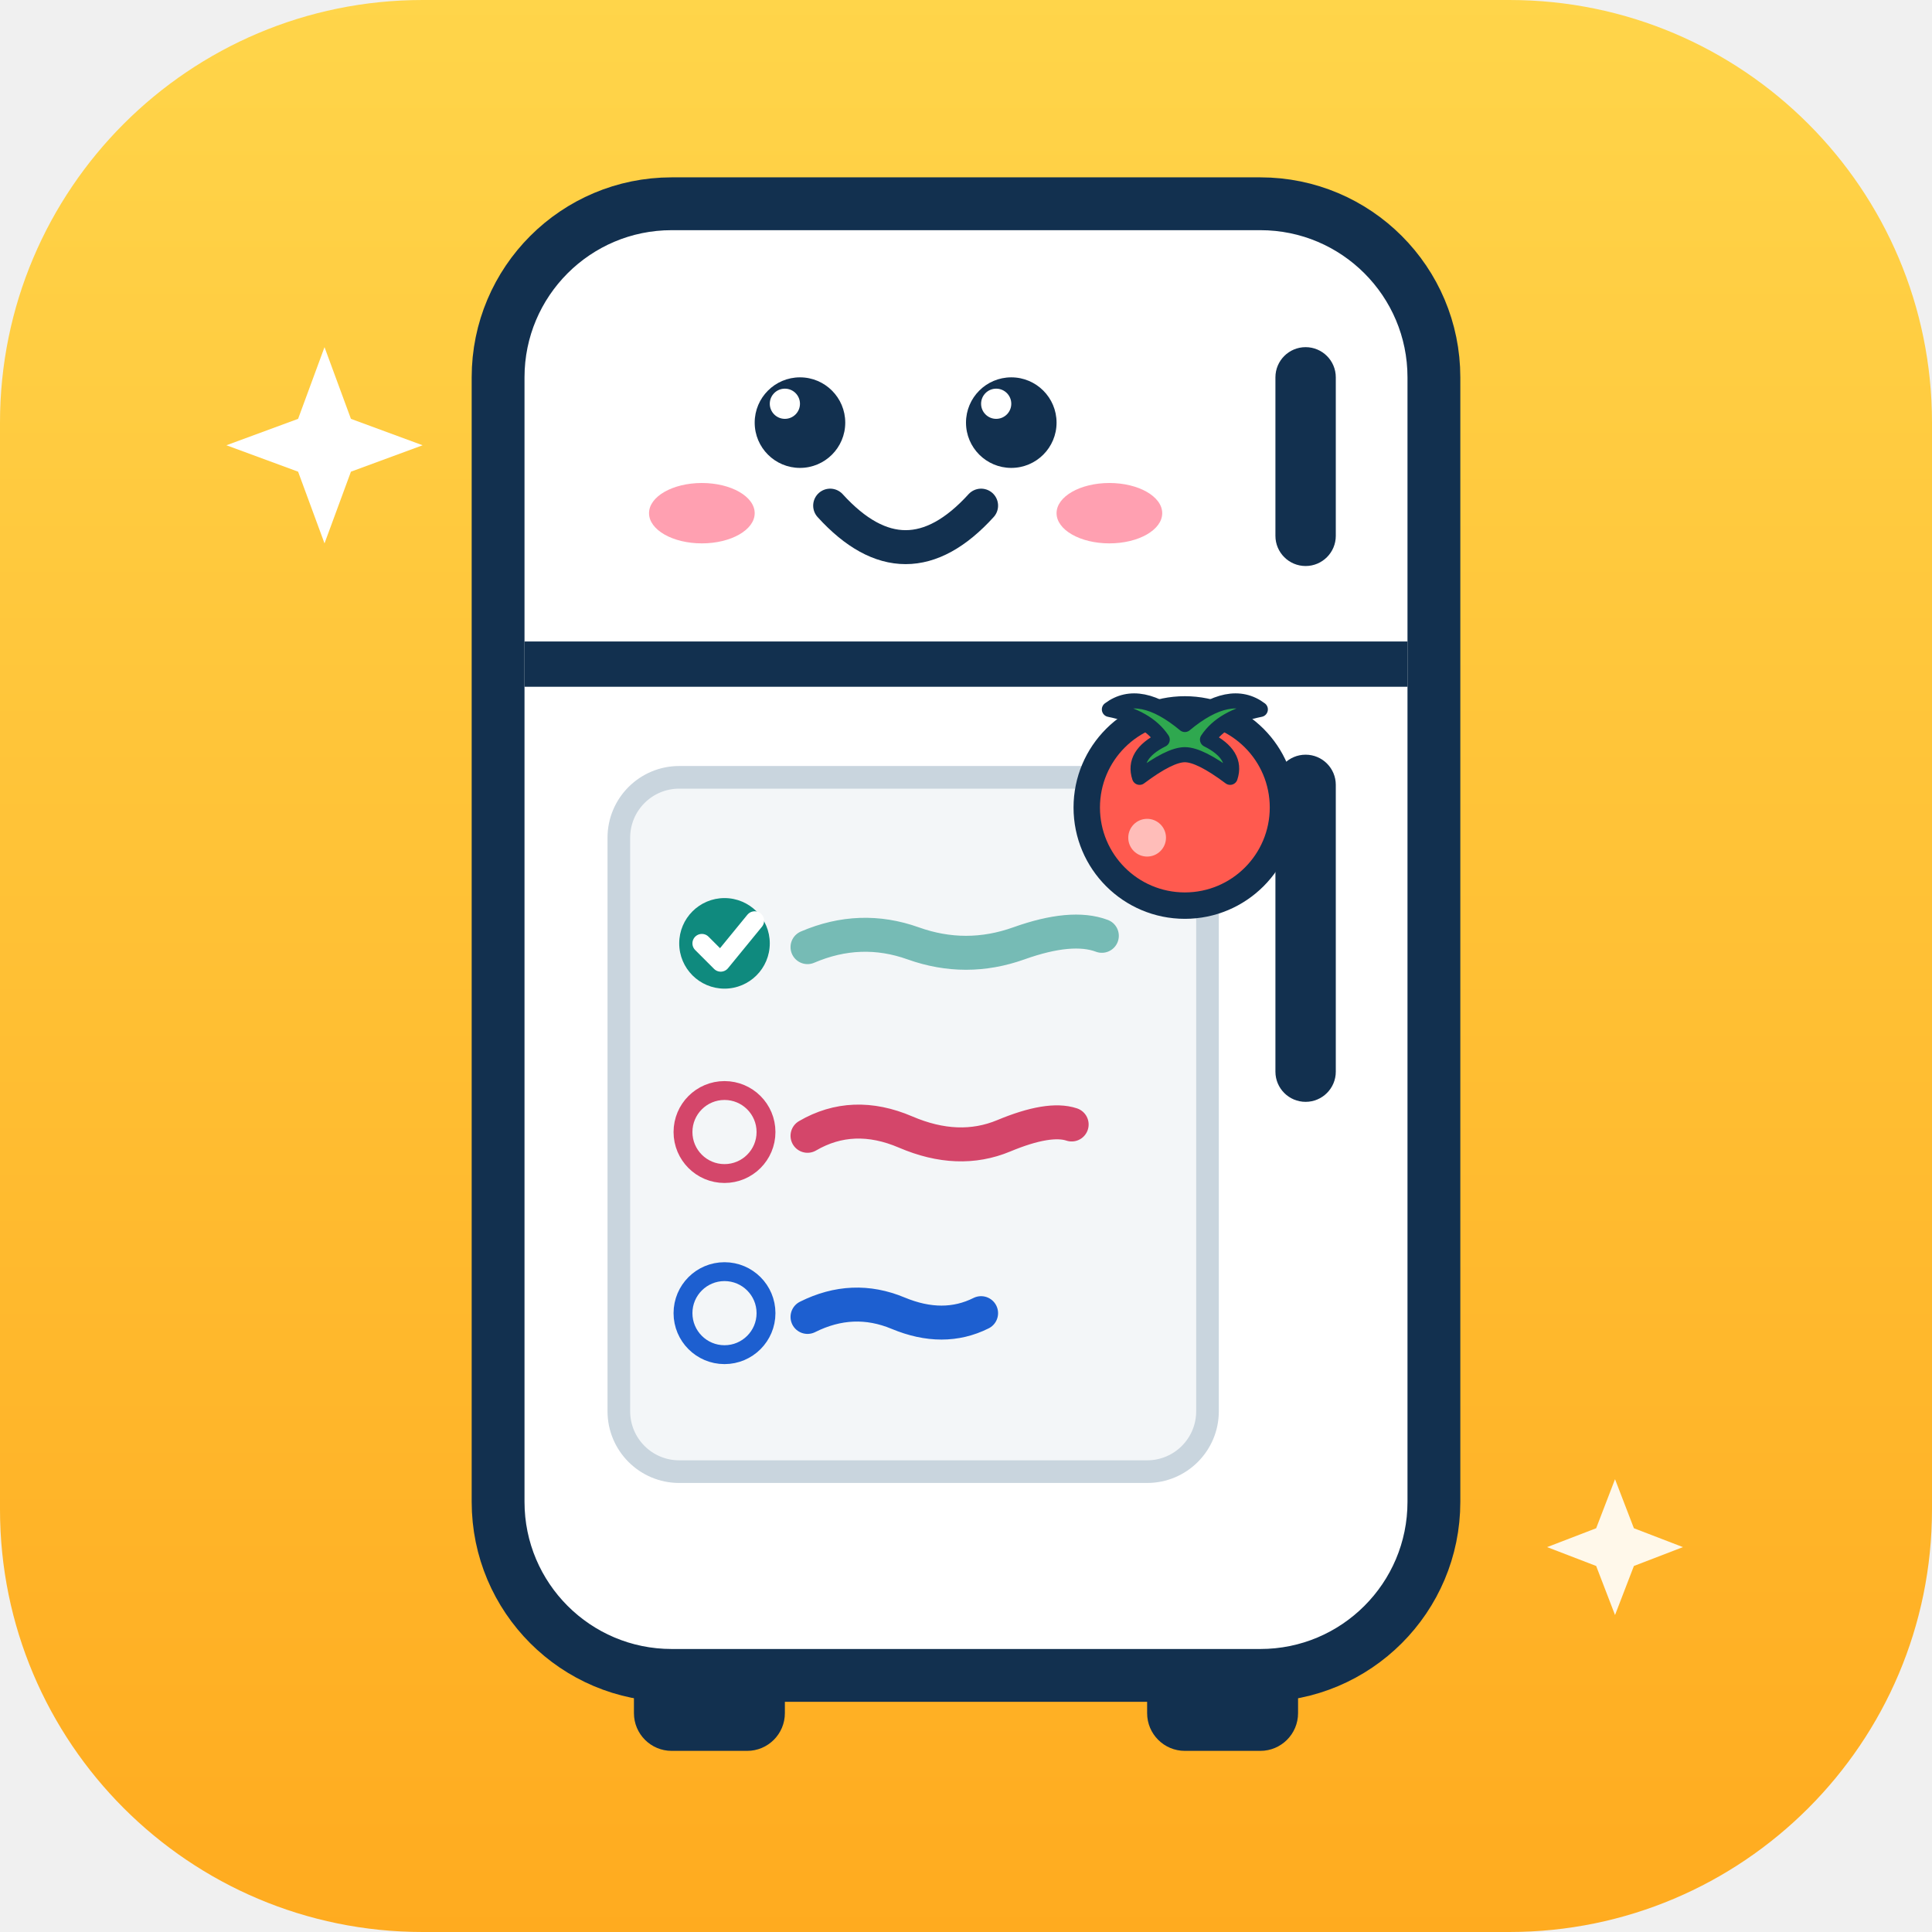
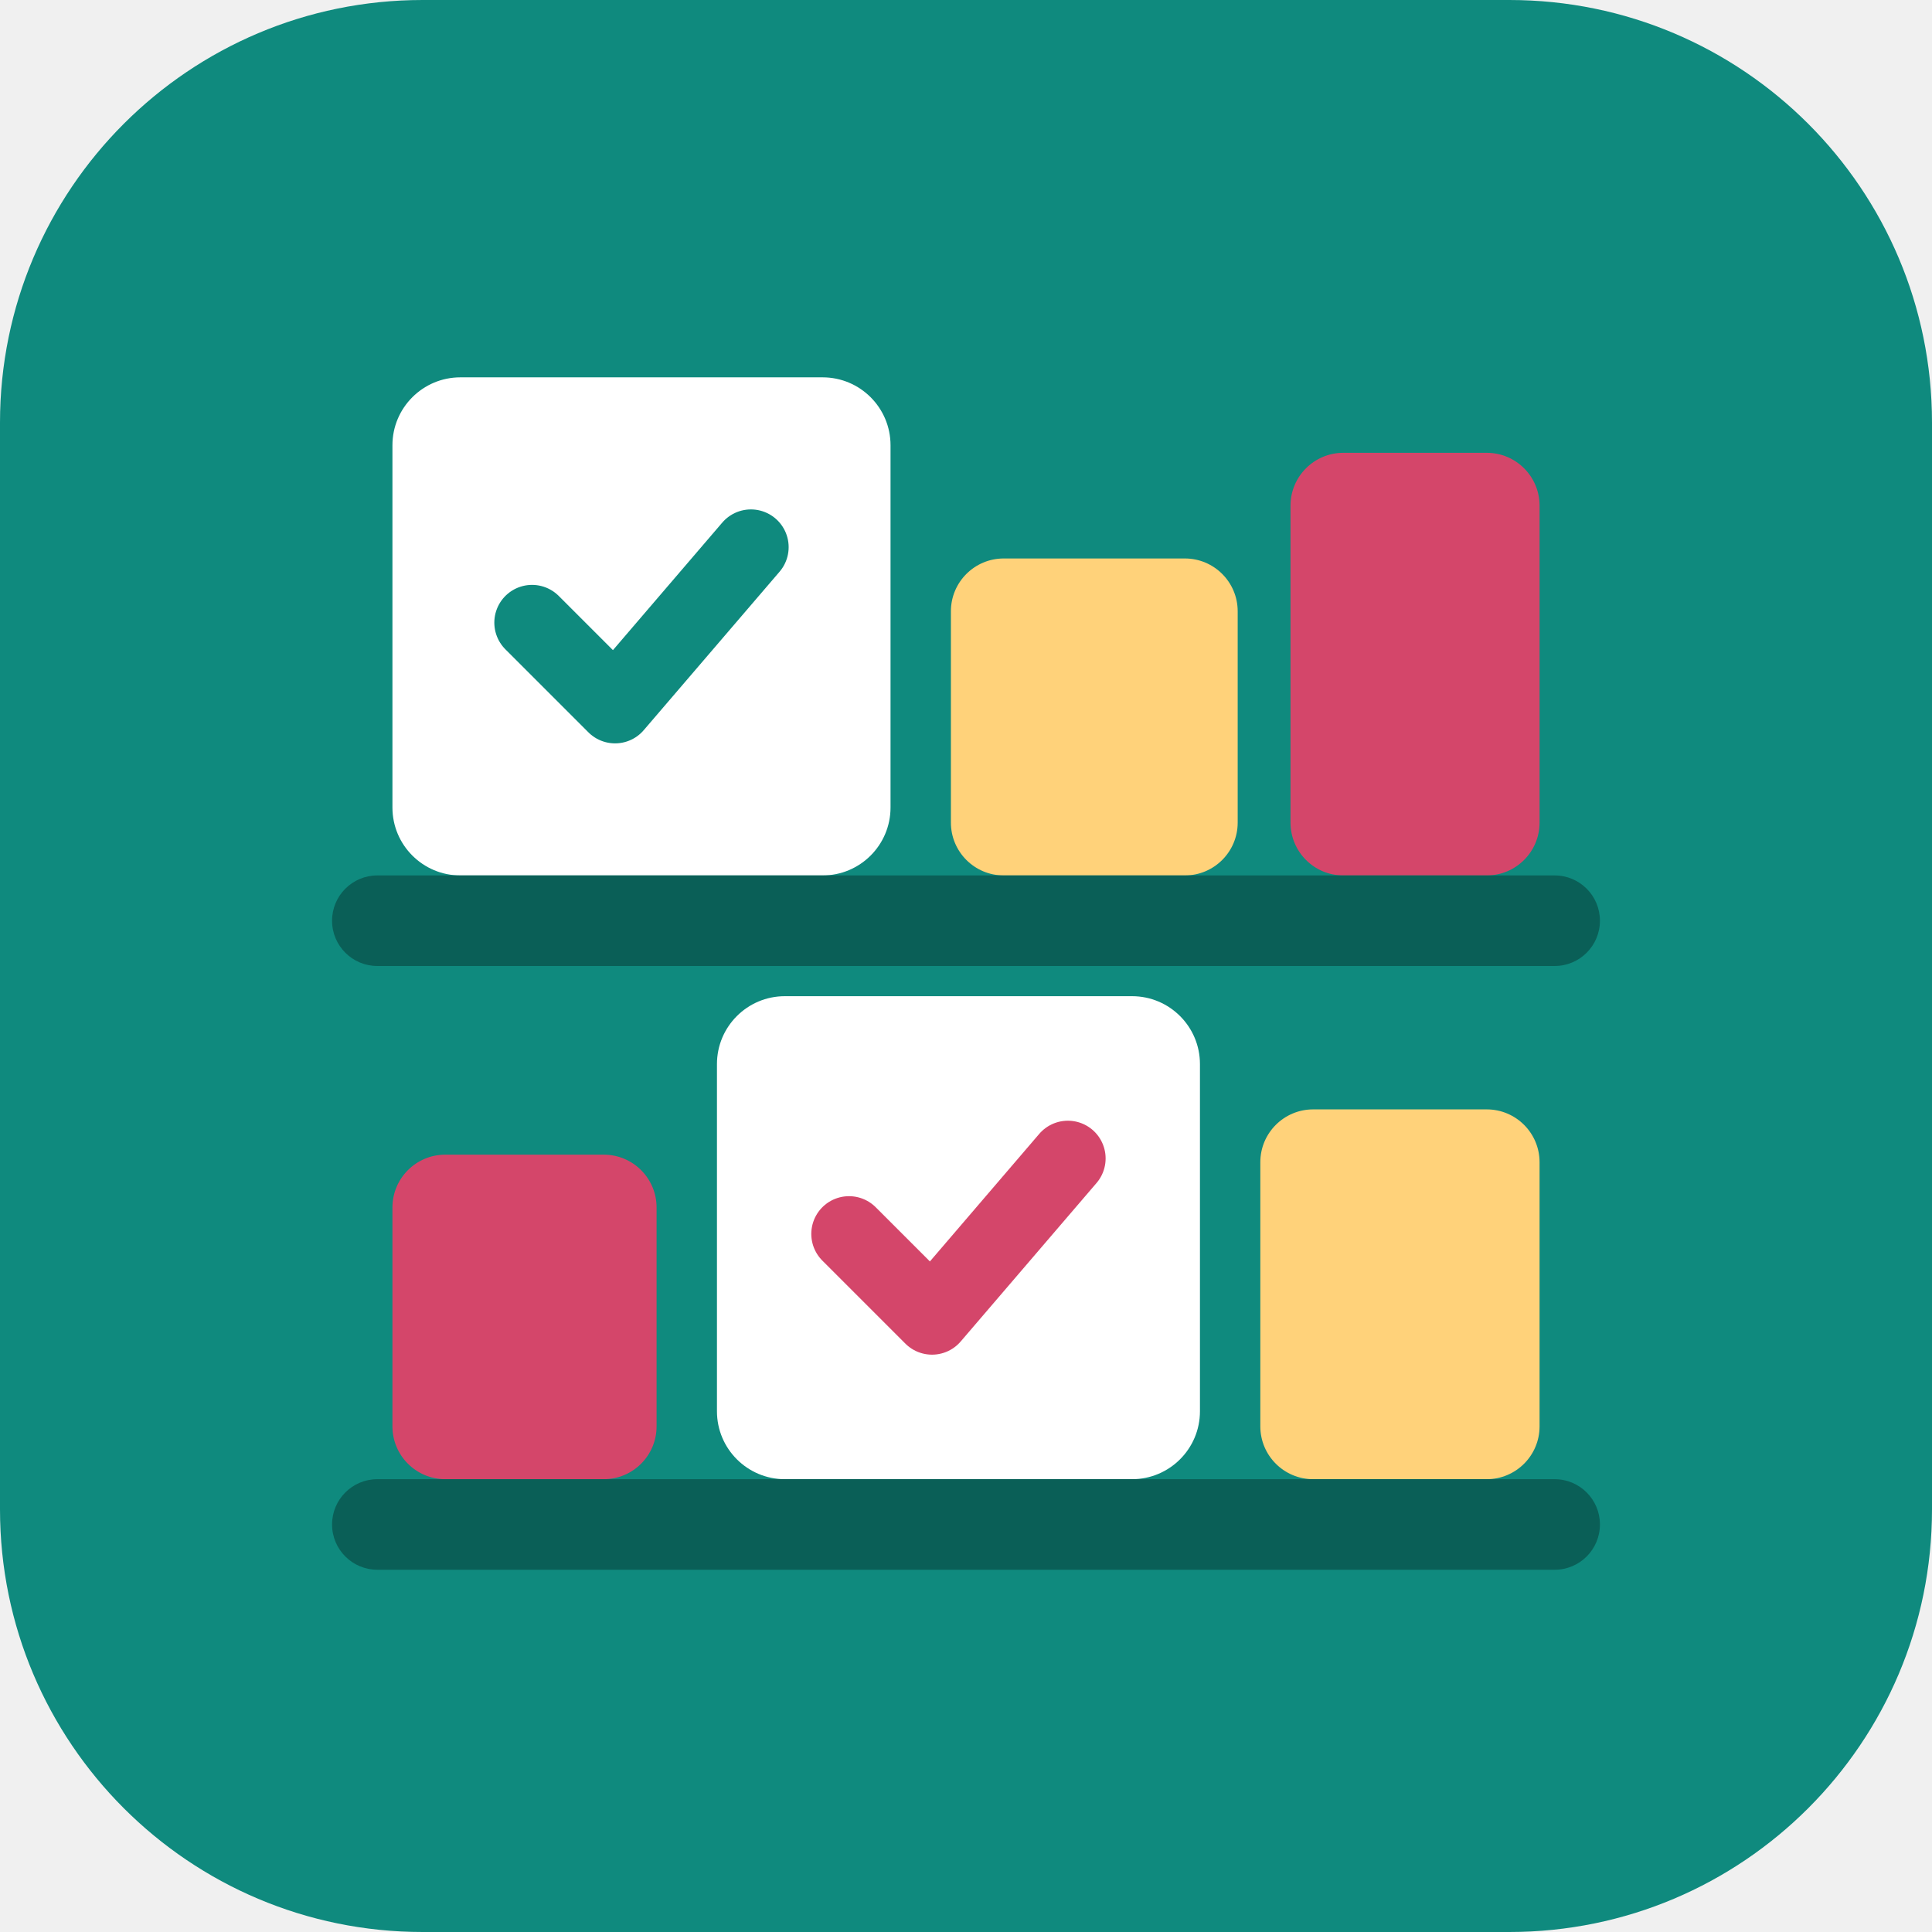
<svg xmlns="http://www.w3.org/2000/svg" viewBox="0 0 512 512">
-   <defs>
-     <linearGradient id="sun" x1="0" y1="0" x2="0" y2="1">
-       <stop offset="0" stop-color="#ffd54a" />
-       <stop offset="1" stop-color="#ffab1f" />
-     </linearGradient>
-   </defs>
-   <rect width="512" height="512" rx="112" fill="url(#sun)" />
-   <path d="M86 92 l7 19 19 7 -19 7 -7 19 -7 -19 -19 -7 19 -7z" fill="#fff" />
-   <path d="M428 392 l5 13 13 5 -13 5 -5 13 -5 -13 -13 -5 13 -5z" fill="#fff" opacity=".9" />
-   <rect x="168" y="430" width="40" height="34" rx="10" fill="#12304f" />
-   <rect x="304" y="430" width="40" height="34" rx="10" fill="#12304f" />
-   <rect x="132" y="54" width="248" height="390" rx="46" fill="#ffffff" stroke="#12304f" stroke-width="14" />
-   <path d="M139 176 H373" stroke="#12304f" stroke-width="12" />
-   <rect x="338" y="92" width="16" height="58" rx="8" fill="#12304f" />
-   <rect x="338" y="200" width="16" height="92" rx="8" fill="#12304f" />
-   <circle cx="212" cy="112" r="12" fill="#12304f" />
-   <circle cx="268" cy="112" r="12" fill="#12304f" />
-   <circle cx="208" cy="107" r="4" fill="#fff" />
-   <circle cx="264" cy="107" r="4" fill="#fff" />
-   <ellipse cx="186" cy="136" rx="14" ry="8" fill="#ff8fa3" opacity=".85" />
-   <ellipse cx="294" cy="136" rx="14" ry="8" fill="#ff8fa3" opacity=".85" />
-   <path d="M220 134 Q240 156 260 134" fill="none" stroke="#12304f" stroke-width="9" stroke-linecap="round" />
-   <rect x="164" y="206" width="156" height="184" rx="16" fill="#f3f6f8" stroke="#c9d5de" stroke-width="6" />
-   <circle cx="192" cy="250" r="12" fill="#0f8a7e" />
-   <path d="M186 250 l5 5 9 -11" fill="none" stroke="#fff" stroke-width="5" stroke-linecap="round" stroke-linejoin="round" />
-   <path d="M214 251 q14 -6 28 -1 t28 0 t22 -2" fill="none" stroke="#0f8a7e" stroke-width="9" stroke-linecap="round" opacity=".55" />
-   <circle cx="192" cy="300" r="11" fill="none" stroke="#d4466a" stroke-width="5" />
-   <path d="M214 301 q12 -7 26 -1 t26 1 t18 -3" fill="none" stroke="#d4466a" stroke-width="9" stroke-linecap="round" />
-   <circle cx="192" cy="348" r="11" fill="none" stroke="#1d5fd0" stroke-width="5" />
-   <path d="M214 349 q12 -6 24 -1 t22 0" fill="none" stroke="#1d5fd0" stroke-width="9" stroke-linecap="round" />
-   <circle cx="314" cy="214" r="26" fill="#ff5a4f" stroke="#12304f" stroke-width="7" />
-   <path d="M314 192 q-12 -10 -20 -4 q10 2 14 8 q-8 4 -6 10 q8 -6 12 -6 q4 0 12 6 q2 -6 -6 -10 q4 -6 14 -8 q-8 -6 -20 4z" fill="#2fa84f" stroke="#12304f" stroke-width="4" stroke-linejoin="round" />
-   <circle cx="304" cy="222" r="5" fill="#fff" opacity=".6" />
+   <rect width="512" height="512" rx="112" fill="#0f8a7e" />
+   <g transform="translate(256 256) scale(1) translate(-256 -256)">
+     <g transform="translate(0 -12)">
+       <rect x="104" y="112" width="132" height="132" rx="18" fill="#ffffff" />
+       <path d="M141 177 l22 22 36 -42" fill="none" stroke="#0f8a7e" stroke-width="20" stroke-linecap="round" stroke-linejoin="round" />
+       <rect x="252" y="160" width="76" height="84" rx="14" fill="#ffd27a" />
+       <rect x="342" y="132" width="66" height="112" rx="14" fill="#d4466a" />
+       <rect x="88" y="244" width="336" height="24" rx="12" fill="#0a5f57" />
+       <rect x="104" y="318" width="70" height="86" rx="14" fill="#d4466a" />
+       <rect x="190" y="276" width="128" height="128" rx="18" fill="#ffffff" />
+       <path d="M225 339 l22 22 36 -42" fill="none" stroke="#d4466a" stroke-width="20" stroke-linecap="round" stroke-linejoin="round" />
+       <rect x="334" y="306" width="74" height="98" rx="14" fill="#ffd27a" />
+       <rect x="88" y="404" width="336" height="24" rx="12" fill="#0a5f57" />
+     </g>
+   </g>
</svg>
